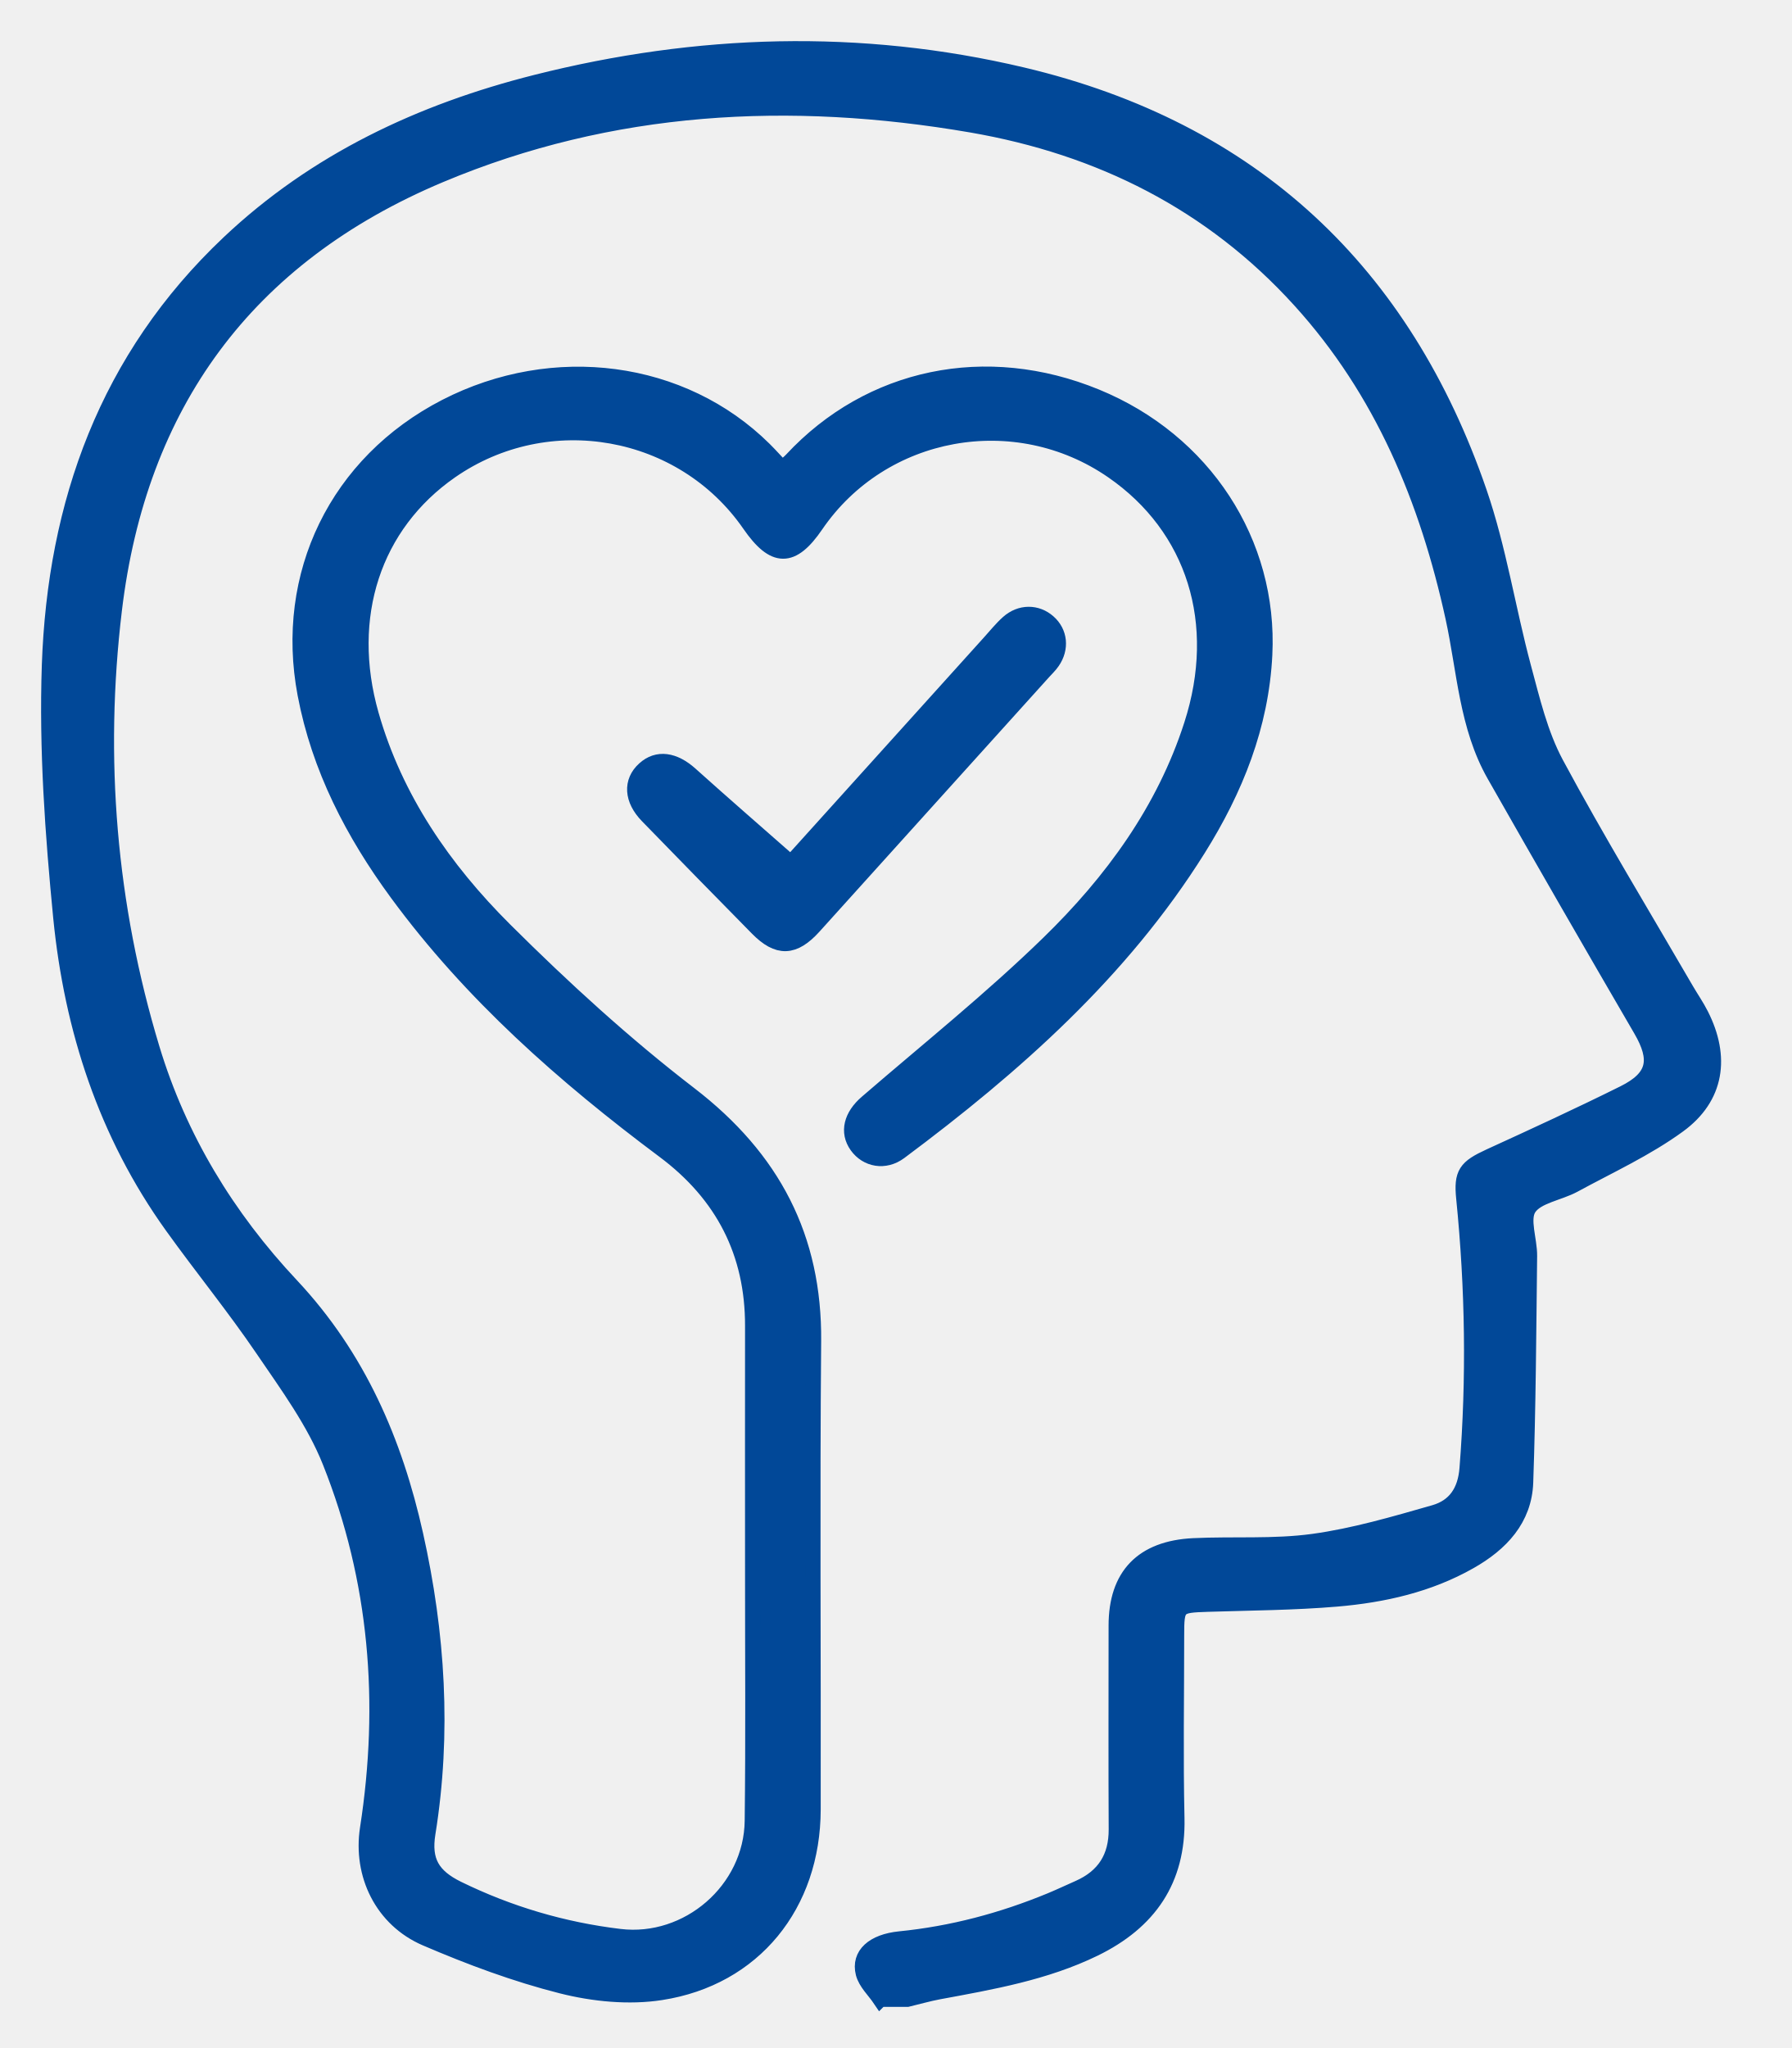
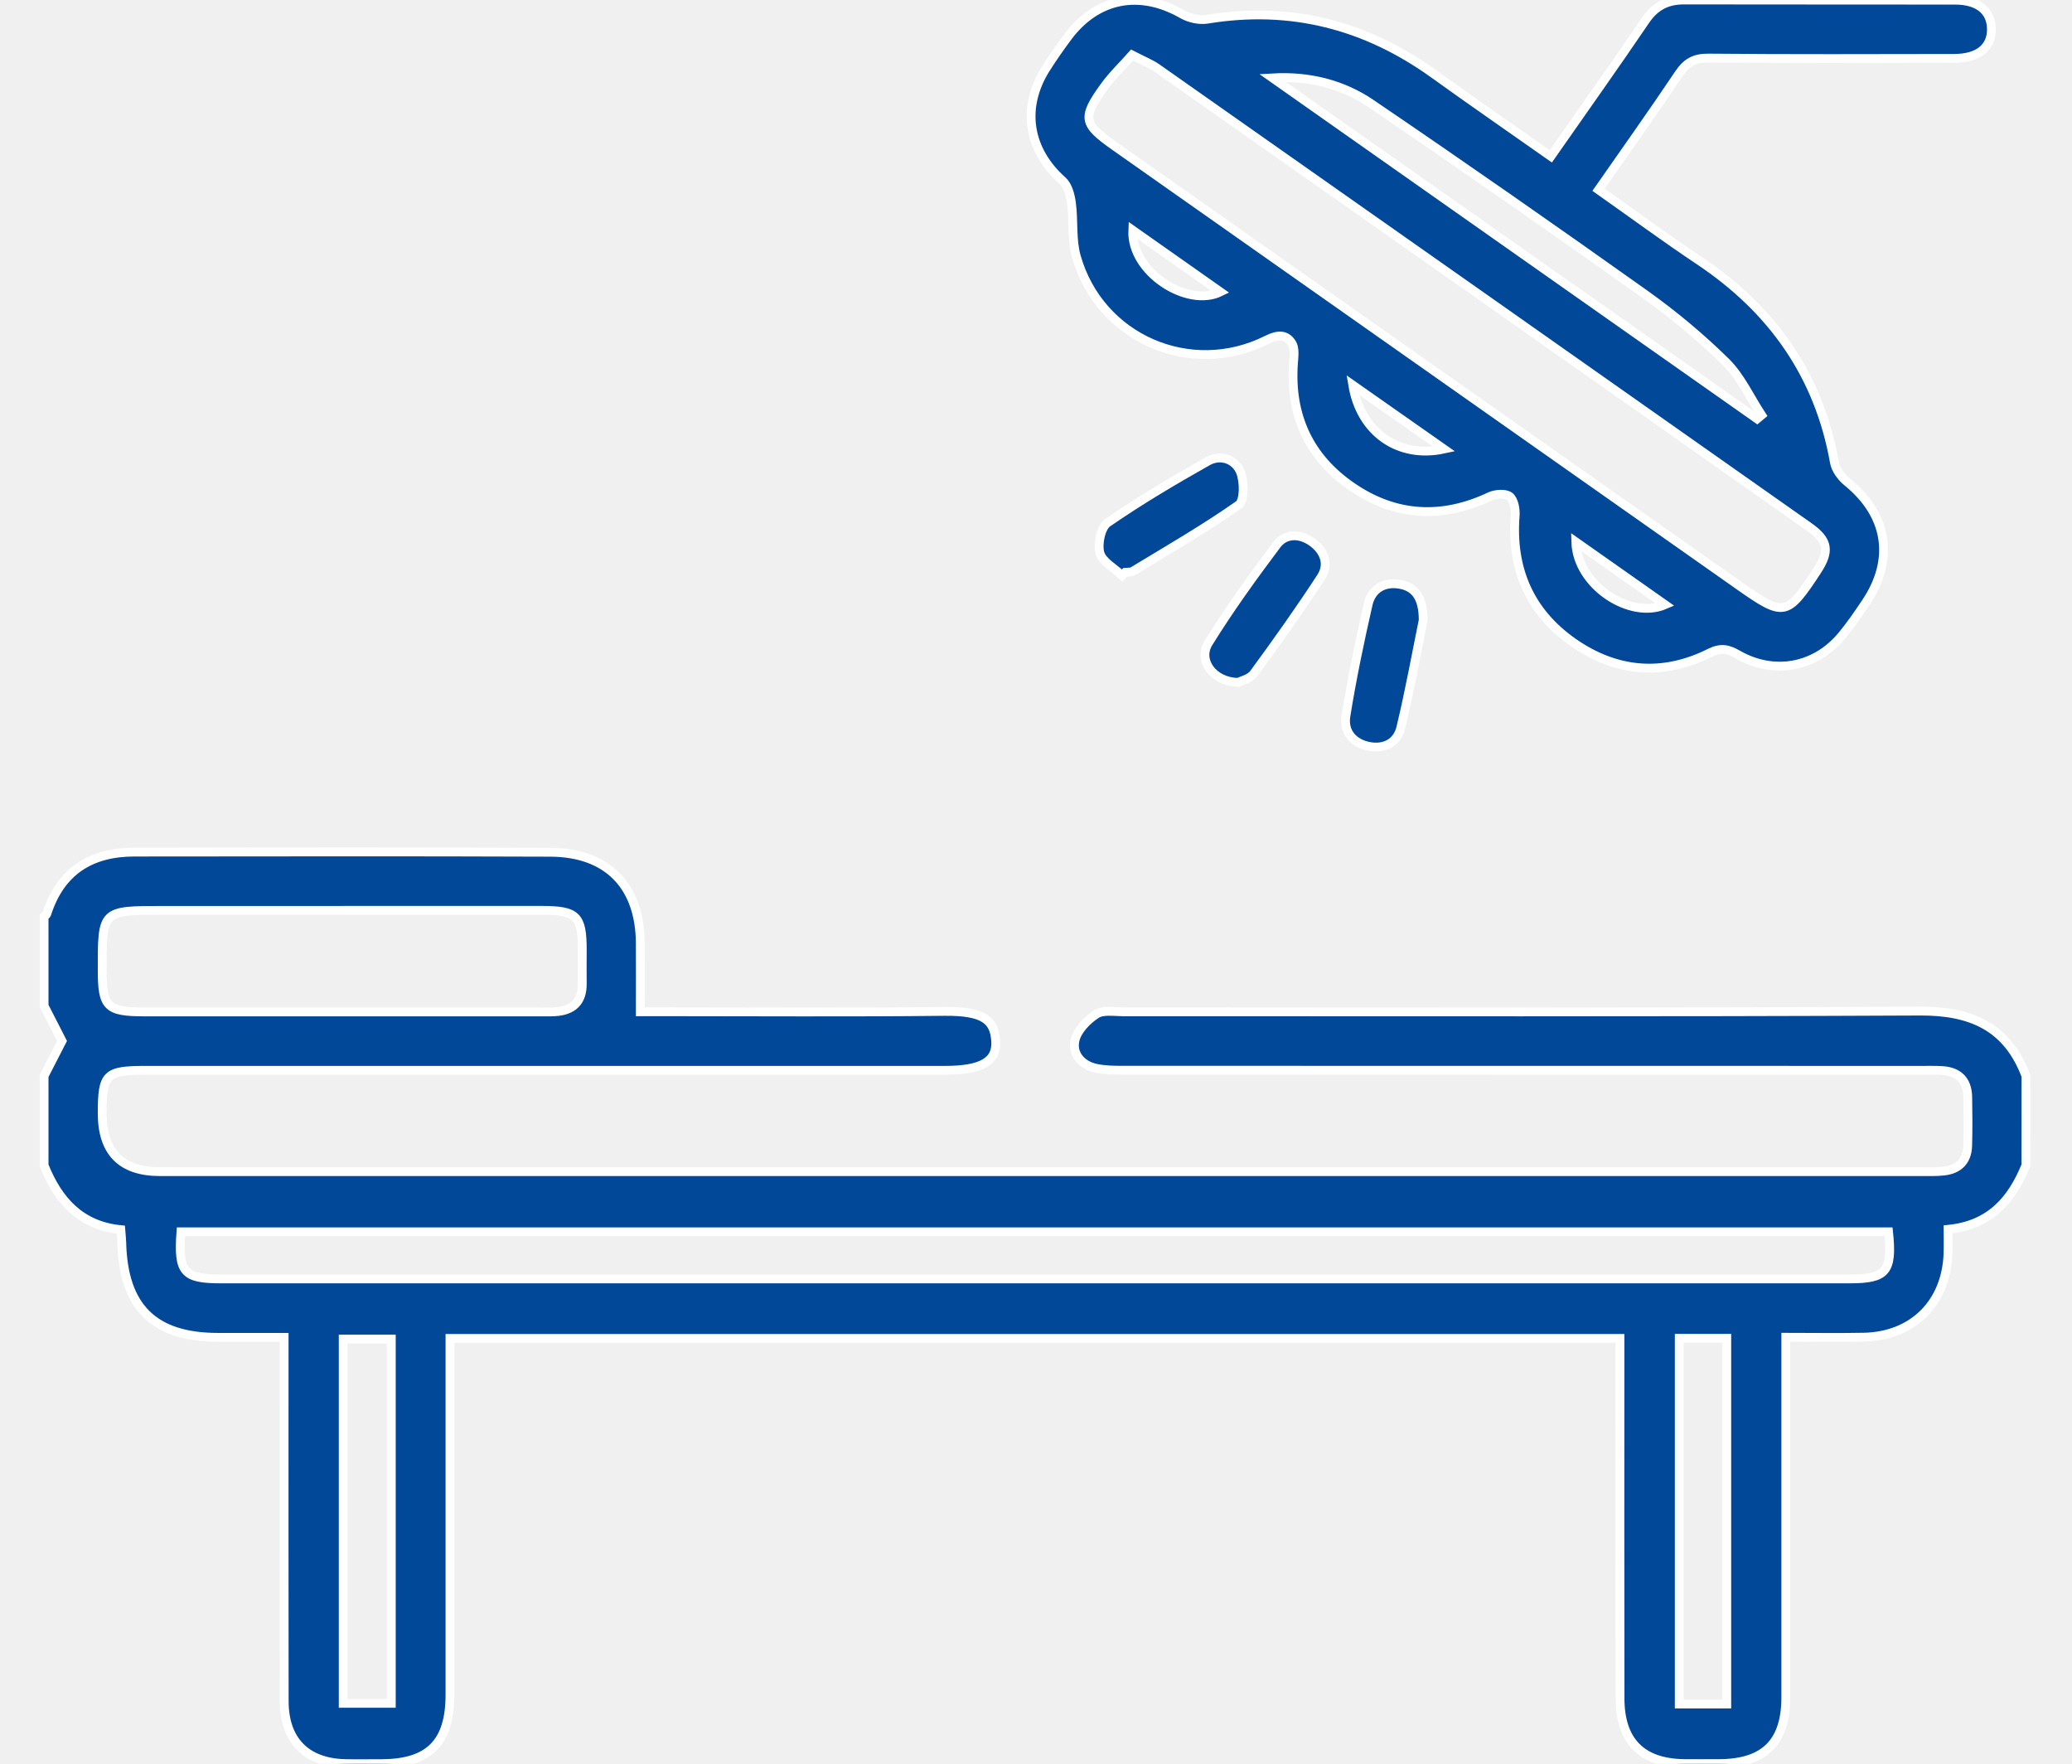
- <svg xmlns="http://www.w3.org/2000/svg" width="35" height="40" viewBox="0 0 35 40" fill="none">
-   <g id="Layer_1">
-     <g id="Vector">
-       <path d="M17.196 39.048C17.082 38.879 16.913 38.724 16.866 38.54C16.774 38.177 17.062 37.923 17.576 37.871C18.599 37.769 19.578 37.508 20.523 37.118C20.709 37.041 20.89 36.955 21.074 36.874C21.576 36.651 21.812 36.272 21.809 35.728C21.802 34.402 21.807 33.075 21.807 31.75C21.807 30.776 22.314 30.241 23.315 30.192C24.093 30.155 24.884 30.213 25.652 30.108C26.454 29.998 27.241 29.766 28.022 29.543C28.423 29.427 28.627 29.131 28.662 28.68C28.801 26.92 28.774 25.164 28.598 23.409C28.547 22.913 28.637 22.8 29.105 22.585C29.982 22.184 30.86 21.78 31.723 21.351C32.334 21.047 32.399 20.697 32.057 20.11C31.094 18.456 30.139 16.8 29.194 15.137C28.652 14.184 28.614 13.097 28.387 12.06C27.883 9.762 27.007 7.638 25.392 5.861C23.67 3.965 21.49 2.872 18.976 2.439C15.434 1.83 11.943 2.013 8.598 3.418C4.798 5.014 2.711 7.91 2.232 11.913C1.885 14.808 2.121 17.675 2.97 20.48C3.501 22.235 4.439 23.773 5.689 25.105C7.001 26.504 7.713 28.162 8.118 29.976C8.548 31.902 8.673 33.846 8.357 35.807C8.27 36.347 8.445 36.645 8.942 36.889C9.942 37.378 10.998 37.691 12.107 37.824C13.439 37.984 14.682 36.915 14.698 35.563C14.718 33.928 14.704 32.292 14.705 30.655C14.705 29.069 14.703 27.483 14.705 25.896C14.708 24.471 14.124 23.333 12.974 22.475C11.019 21.015 9.203 19.415 7.758 17.446C6.896 16.271 6.236 15.002 5.962 13.557C5.521 11.226 6.586 9.036 8.707 7.944C10.818 6.859 13.33 7.193 14.928 8.774C15.043 8.888 15.151 9.009 15.279 9.145C15.345 9.089 15.411 9.04 15.467 8.98C16.996 7.337 19.265 6.865 21.413 7.747C23.522 8.611 24.815 10.598 24.706 12.787C24.637 14.175 24.136 15.419 23.407 16.583C21.908 18.976 19.827 20.82 17.576 22.498C17.286 22.713 16.933 22.646 16.742 22.38C16.549 22.109 16.633 21.794 16.932 21.536C18.124 20.507 19.357 19.52 20.483 18.425C21.726 17.216 22.742 15.826 23.28 14.155C23.92 12.172 23.332 10.303 21.736 9.2C19.84 7.889 17.233 8.363 15.939 10.255C15.474 10.936 15.121 10.932 14.644 10.241C13.334 8.349 10.707 7.879 8.806 9.199C7.296 10.248 6.704 12.042 7.251 13.96C7.72 15.601 8.67 16.977 9.864 18.165C11.003 19.299 12.199 20.393 13.474 21.373C15.098 22.622 15.91 24.173 15.892 26.197C15.865 29.245 15.889 32.294 15.883 35.343C15.879 37.201 14.729 38.634 12.914 38.915C12.288 39.013 11.596 38.944 10.976 38.788C10.069 38.559 9.18 38.227 8.32 37.858C7.467 37.492 7.043 36.61 7.182 35.713C7.562 33.264 7.369 30.86 6.449 28.553C6.138 27.771 5.618 27.062 5.138 26.357C4.579 25.534 3.946 24.759 3.365 23.949C2.069 22.143 1.406 20.098 1.19 17.927C1.03 16.29 0.911 14.634 0.967 12.995C1.076 9.835 2.091 6.993 4.47 4.745C6.166 3.142 8.219 2.177 10.472 1.609C13.623 0.814 16.8 0.714 19.969 1.463C24.482 2.53 27.42 5.322 28.897 9.608C29.278 10.715 29.456 11.889 29.76 13.024C29.933 13.666 30.088 14.333 30.399 14.913C31.204 16.411 32.09 17.866 32.944 19.337C33.038 19.498 33.145 19.652 33.229 19.818C33.649 20.643 33.54 21.432 32.792 21.977C32.163 22.436 31.436 22.768 30.745 23.144C30.45 23.303 30.021 23.358 29.866 23.596C29.724 23.814 29.883 24.214 29.879 24.532C29.862 26.005 29.854 27.478 29.803 28.951C29.778 29.671 29.321 30.153 28.711 30.498C27.909 30.953 27.024 31.151 26.118 31.229C25.279 31.3 24.434 31.304 23.592 31.331C23.001 31.35 22.984 31.361 22.984 31.945C22.984 33.135 22.963 34.325 22.99 35.514C23.016 36.722 22.448 37.539 21.379 38.061C20.419 38.528 19.377 38.709 18.338 38.901C18.132 38.939 17.93 38.999 17.726 39.047H17.197L17.196 39.048Z" fill="#014898" />
-       <path d="M15.451 16.853C16.683 15.488 18.01 14.016 19.338 12.545C19.455 12.416 19.565 12.278 19.695 12.162C19.934 11.949 20.254 11.95 20.481 12.151C20.706 12.348 20.74 12.663 20.558 12.925C20.509 12.996 20.445 13.057 20.386 13.122C18.891 14.779 17.396 16.436 15.9 18.093C15.509 18.526 15.199 18.539 14.795 18.128C14.077 17.4 13.362 16.668 12.649 15.935C12.339 15.616 12.32 15.264 12.588 15.022C12.843 14.789 13.168 14.838 13.487 15.124C14.127 15.699 14.778 16.264 15.45 16.855L15.451 16.853Z" fill="#014898" />
-       <path d="M17.196 39.048C17.082 38.879 16.913 38.724 16.866 38.54C16.774 38.177 17.062 37.923 17.576 37.871C18.599 37.769 19.578 37.508 20.523 37.118C20.709 37.041 20.89 36.955 21.074 36.874C21.576 36.651 21.812 36.272 21.809 35.728C21.802 34.402 21.807 33.075 21.807 31.75C21.807 30.776 22.314 30.241 23.315 30.192C24.093 30.155 24.884 30.213 25.652 30.108C26.454 29.998 27.241 29.766 28.022 29.543C28.423 29.427 28.627 29.131 28.662 28.68C28.801 26.92 28.774 25.164 28.598 23.409C28.547 22.913 28.637 22.8 29.105 22.585C29.982 22.184 30.86 21.78 31.723 21.351C32.334 21.047 32.399 20.697 32.057 20.11C31.094 18.456 30.139 16.8 29.194 15.137C28.652 14.184 28.614 13.097 28.387 12.06C27.883 9.762 27.007 7.638 25.392 5.861C23.67 3.965 21.49 2.872 18.976 2.439C15.434 1.83 11.943 2.013 8.598 3.418C4.798 5.014 2.711 7.91 2.232 11.913C1.885 14.808 2.121 17.675 2.97 20.48C3.501 22.235 4.439 23.773 5.689 25.105C7.001 26.504 7.713 28.162 8.118 29.976C8.548 31.902 8.673 33.846 8.357 35.807C8.27 36.347 8.445 36.645 8.942 36.889C9.942 37.378 10.998 37.691 12.107 37.824C13.439 37.984 14.682 36.915 14.698 35.563C14.718 33.928 14.704 32.292 14.705 30.655C14.705 29.069 14.703 27.483 14.705 25.896C14.708 24.471 14.124 23.333 12.974 22.475C11.019 21.015 9.203 19.415 7.758 17.446C6.896 16.271 6.236 15.002 5.962 13.557C5.521 11.226 6.586 9.036 8.707 7.944C10.818 6.859 13.33 7.193 14.928 8.774C15.043 8.888 15.151 9.009 15.279 9.145C15.345 9.089 15.411 9.04 15.467 8.98C16.996 7.337 19.265 6.865 21.413 7.747C23.522 8.611 24.815 10.598 24.706 12.787C24.637 14.175 24.136 15.419 23.407 16.583C21.908 18.976 19.827 20.82 17.576 22.498C17.286 22.713 16.933 22.646 16.742 22.38C16.549 22.109 16.633 21.794 16.932 21.536C18.124 20.507 19.357 19.52 20.483 18.425C21.726 17.216 22.742 15.826 23.28 14.155C23.92 12.172 23.332 10.303 21.736 9.2C19.84 7.889 17.233 8.363 15.939 10.255C15.474 10.936 15.121 10.932 14.644 10.241C13.334 8.349 10.707 7.879 8.806 9.199C7.296 10.248 6.704 12.042 7.251 13.96C7.72 15.601 8.67 16.977 9.864 18.165C11.003 19.299 12.199 20.393 13.474 21.373C15.098 22.622 15.91 24.173 15.892 26.197C15.865 29.245 15.889 32.294 15.883 35.343C15.879 37.201 14.729 38.634 12.914 38.915C12.288 39.013 11.596 38.944 10.976 38.788C10.069 38.559 9.18 38.227 8.32 37.858C7.467 37.492 7.043 36.61 7.182 35.713C7.562 33.264 7.369 30.86 6.449 28.553C6.138 27.771 5.618 27.062 5.138 26.357C4.579 25.534 3.946 24.759 3.365 23.949C2.069 22.143 1.406 20.098 1.19 17.927C1.03 16.29 0.911 14.634 0.967 12.995C1.076 9.835 2.091 6.993 4.47 4.745C6.166 3.142 8.219 2.177 10.472 1.609C13.623 0.814 16.8 0.714 19.969 1.463C24.482 2.53 27.42 5.322 28.897 9.608C29.278 10.715 29.456 11.889 29.76 13.024C29.933 13.666 30.088 14.333 30.399 14.913C31.204 16.411 32.09 17.866 32.944 19.337C33.038 19.498 33.145 19.652 33.229 19.818C33.649 20.643 33.54 21.432 32.792 21.977C32.163 22.436 31.436 22.768 30.745 23.144C30.45 23.303 30.021 23.358 29.866 23.596C29.724 23.814 29.883 24.214 29.879 24.532C29.862 26.005 29.854 27.478 29.803 28.951C29.778 29.671 29.321 30.153 28.711 30.498C27.909 30.953 27.024 31.151 26.118 31.229C25.279 31.3 24.434 31.304 23.592 31.331C23.001 31.35 22.984 31.361 22.984 31.945C22.984 33.135 22.963 34.325 22.99 35.514C23.016 36.722 22.448 37.539 21.379 38.061C20.419 38.528 19.377 38.709 18.338 38.901C18.132 38.939 17.93 38.999 17.726 39.047H17.197L17.196 39.048Z" stroke="#014898" stroke-width="0.3" />
-       <path d="M15.451 16.853C16.683 15.488 18.01 14.016 19.338 12.545C19.455 12.416 19.565 12.278 19.695 12.162C19.934 11.949 20.254 11.95 20.481 12.151C20.706 12.348 20.74 12.663 20.558 12.925C20.509 12.996 20.445 13.057 20.386 13.122C18.891 14.779 17.396 16.436 15.9 18.093C15.509 18.526 15.199 18.539 14.795 18.128C14.077 17.4 13.362 16.668 12.649 15.935C12.339 15.616 12.32 15.264 12.588 15.022C12.843 14.789 13.168 14.838 13.487 15.124C14.127 15.699 14.778 16.264 15.45 16.855L15.451 16.853Z" stroke="#014898" stroke-width="0.3" />
-     </g>
+ <svg xmlns="http://www.w3.org/2000/svg" width="47" height="40" viewBox="0 0 47 40" fill="none">
+   <g clip-path="url(#clip0_4909_7955)">
+     <path d="M1 20.533C1.122 20.771 1.244 21.01 1.366 21.248C1.243 21.485 1.122 21.724 1 21.962C1 21.485 1 21.009 1 20.533Z" fill="white" />
+     <path d="M45.954 26.43C45.637 27.206 45.153 27.786 44.188 27.881C44.188 28.069 44.194 28.255 44.187 28.439C44.143 29.554 43.394 30.3 42.284 30.326C41.715 30.338 41.147 30.328 40.508 30.328C40.508 30.526 40.508 30.695 40.508 30.863C40.508 33.406 40.509 35.948 40.508 38.491C40.508 39.516 40.028 39.992 38.997 39.997C38.734 39.998 38.471 39.999 38.207 39.997C37.242 39.985 36.75 39.494 36.748 38.521C36.743 35.978 36.746 33.436 36.746 30.893V30.354H10.207C10.207 30.549 10.207 30.721 10.207 30.893C10.207 33.406 10.208 35.918 10.207 38.432C10.207 39.521 9.738 39.993 8.66 39.998C8.381 39.998 8.104 40.003 7.826 39.997C6.943 39.975 6.448 39.472 6.447 38.581C6.443 36.009 6.445 33.437 6.445 30.865C6.445 30.706 6.445 30.547 6.445 30.33C5.919 30.33 5.427 30.33 4.934 30.33C3.486 30.327 2.797 29.644 2.762 28.177C2.76 28.091 2.749 28.006 2.74 27.888C1.827 27.798 1.318 27.226 1 26.43C1 25.753 1 25.078 1 24.401C1.135 24.136 1.27 23.872 1.407 23.608C1.271 23.343 1.135 23.078 1 22.813C1 22.137 1 21.461 1 20.785C1.021 20.766 1.054 20.751 1.061 20.728C1.371 19.756 2.062 19.325 3.049 19.325C6.194 19.323 9.34 19.316 12.485 19.329C13.786 19.334 14.517 20.095 14.524 21.393C14.527 21.889 14.524 22.385 14.524 22.946C14.664 22.946 14.834 22.946 15.004 22.946C17.14 22.946 19.276 22.962 21.412 22.938C22.34 22.927 22.55 23.153 22.585 23.599C22.622 24.076 22.262 24.274 21.432 24.274C15.39 24.274 9.348 24.274 3.307 24.274C2.402 24.274 2.318 24.358 2.318 25.249C2.318 26.131 2.754 26.572 3.626 26.572C16.938 26.572 30.252 26.572 43.564 26.572C43.739 26.572 43.916 26.578 44.09 26.559C44.428 26.523 44.624 26.332 44.634 25.983C44.644 25.616 44.642 25.249 44.635 24.881C44.628 24.488 44.413 24.293 44.029 24.278C43.883 24.271 43.737 24.274 43.59 24.274C37.548 24.274 31.506 24.274 25.465 24.272C25.261 24.272 25.052 24.27 24.855 24.226C24.526 24.153 24.314 23.896 24.386 23.589C24.438 23.362 24.662 23.134 24.869 23C25.019 22.902 25.266 22.947 25.47 22.947C31.497 22.945 37.525 22.961 43.551 22.931C44.706 22.925 45.534 23.282 45.955 24.401L45.954 26.43ZM42.839 27.936H4.104C4.036 28.856 4.167 29.005 5.01 29.005C17.326 29.005 29.641 29.005 41.957 29.005C42.791 29.005 42.934 28.836 42.839 27.936ZM7.806 20.647C6.431 20.647 5.056 20.647 3.682 20.647C2.308 20.647 2.317 20.647 2.318 21.998C2.318 22.843 2.427 22.95 3.291 22.95C6.274 22.95 9.258 22.95 12.241 22.95C12.358 22.95 12.476 22.953 12.592 22.946C12.991 22.921 13.213 22.724 13.208 22.304C13.204 22.054 13.208 21.804 13.208 21.554C13.208 20.767 13.086 20.647 12.282 20.646C10.791 20.645 9.299 20.646 7.807 20.646L7.806 20.647ZM8.876 30.369H7.785V38.631H8.876V30.369ZM38.091 30.352V38.647H39.169V30.352H38.091Z" fill="#014898" />
+     <path d="M35.178 3.546C35.916 2.488 36.631 1.485 37.322 0.466C37.544 0.138 37.818 -0.001 38.202 4.18517e-06C40.25 0.005 42.299 4.07335e-06 44.348 0.004C44.871 0.004 45.164 0.243 45.172 0.652C45.179 1.076 44.878 1.323 44.328 1.324C42.47 1.327 40.612 1.334 38.753 1.317C38.435 1.314 38.255 1.417 38.081 1.677C37.495 2.552 36.883 3.409 36.26 4.304C37.038 4.853 37.779 5.398 38.544 5.909C40.197 7.014 41.259 8.504 41.611 10.487C41.64 10.651 41.773 10.827 41.908 10.936C42.82 11.678 42.983 12.684 42.326 13.663C42.154 13.919 41.98 14.175 41.784 14.411C41.182 15.142 40.241 15.317 39.416 14.843C39.197 14.718 39.035 14.682 38.784 14.807C37.708 15.346 36.647 15.248 35.674 14.562C34.699 13.874 34.276 12.901 34.369 11.7C34.381 11.551 34.342 11.335 34.244 11.258C34.149 11.184 33.922 11.2 33.793 11.261C32.707 11.773 31.655 11.717 30.671 11.043C29.701 10.379 29.256 9.431 29.34 8.243C29.351 8.089 29.378 7.898 29.304 7.783C29.17 7.572 28.976 7.589 28.738 7.708C27.006 8.576 24.943 7.68 24.415 5.818C24.306 5.434 24.358 5.006 24.304 4.603C24.28 4.428 24.225 4.209 24.103 4.101C23.323 3.408 23.163 2.455 23.717 1.566C23.873 1.318 24.042 1.077 24.217 0.842C24.879 -0.049 25.851 -0.232 26.817 0.322C26.977 0.414 27.203 0.465 27.383 0.436C29.274 0.125 30.977 0.564 32.526 1.678C33.392 2.302 34.271 2.907 35.178 3.546ZM25.679 1.247C25.464 1.489 25.23 1.712 25.045 1.97C24.54 2.67 24.571 2.812 25.271 3.305C29.999 6.632 34.727 9.959 39.455 13.286C40.465 13.997 40.537 13.983 41.214 12.951C41.509 12.502 41.476 12.258 41.038 11.95C36.108 8.478 31.175 5.008 26.242 1.542C26.102 1.444 25.938 1.381 25.679 1.247ZM39.858 9.5C39.892 9.472 39.926 9.445 39.96 9.416C39.693 9.009 39.484 8.541 39.145 8.207C38.575 7.646 37.951 7.128 37.299 6.664C35.248 5.206 33.183 3.765 31.102 2.351C30.45 1.907 29.688 1.718 28.863 1.766C32.528 4.344 36.193 6.922 39.858 9.5ZM25.695 5.221C25.65 6.167 26.932 6.989 27.683 6.62C27.016 6.15 26.368 5.694 25.695 5.221ZM32.754 10.184C32.041 9.684 31.387 9.225 30.685 8.733C30.863 9.805 31.725 10.408 32.754 10.184ZM35.744 12.289C35.771 13.27 36.975 14.06 37.77 13.714C37.101 13.244 36.449 12.785 35.744 12.289Z" fill="#014898" />
+     <path d="M25.453 13.051C25.277 12.883 25.005 12.742 24.95 12.541C24.894 12.337 24.972 11.959 25.126 11.854C25.855 11.351 26.622 10.897 27.395 10.461C27.681 10.3 28.02 10.411 28.138 10.706C28.225 10.923 28.228 11.358 28.097 11.45C27.325 11.993 26.504 12.465 25.697 12.955C25.652 12.982 25.584 12.972 25.526 12.978L25.453 13.051Z" fill="#014898" />
+     <path d="M28.082 15.476C27.514 15.463 27.167 14.977 27.412 14.581C27.887 13.814 28.418 13.079 28.96 12.357C29.158 12.093 29.482 12.099 29.751 12.286C30.034 12.483 30.161 12.79 29.967 13.089C29.482 13.834 28.966 14.559 28.44 15.276C28.351 15.398 28.15 15.44 28.083 15.475L28.082 15.476Z" fill="#014898" />
+     <path d="M32.283 14.065C32.135 14.79 31.979 15.654 31.775 16.504C31.695 16.838 31.41 16.995 31.058 16.928C30.69 16.857 30.473 16.595 30.53 16.238C30.667 15.388 30.843 14.543 31.035 13.704C31.112 13.363 31.389 13.195 31.733 13.249C32.098 13.305 32.283 13.55 32.283 14.065Z" fill="#014898" />
+     <path d="M45.954 26.43C45.637 27.206 45.153 27.786 44.188 27.881C44.188 28.069 44.194 28.255 44.187 28.439C44.143 29.554 43.394 30.3 42.284 30.326C41.715 30.338 41.147 30.328 40.508 30.328C40.508 30.526 40.508 30.695 40.508 30.863C40.508 33.406 40.509 35.948 40.508 38.491C40.508 39.516 40.028 39.992 38.997 39.997C38.734 39.998 38.471 39.999 38.207 39.997C37.242 39.985 36.75 39.494 36.748 38.521C36.743 35.978 36.746 33.436 36.746 30.893V30.354H10.207C10.207 30.549 10.207 30.721 10.207 30.893C10.207 33.406 10.208 35.918 10.207 38.432C10.207 39.521 9.738 39.993 8.66 39.998C8.381 39.998 8.104 40.003 7.826 39.997C6.943 39.975 6.448 39.472 6.447 38.581C6.443 36.009 6.445 33.437 6.445 30.865C6.445 30.706 6.445 30.547 6.445 30.33C5.919 30.33 5.427 30.33 4.934 30.33C3.486 30.327 2.797 29.644 2.762 28.177C2.76 28.091 2.749 28.006 2.74 27.888C1.827 27.798 1.318 27.226 1 26.43C1 25.753 1 25.078 1 24.401C1.135 24.136 1.27 23.872 1.407 23.608C1.271 23.343 1.135 23.078 1 22.813C1 22.137 1 21.461 1 20.785C1.021 20.766 1.054 20.751 1.061 20.728C1.371 19.756 2.062 19.325 3.049 19.325C6.194 19.323 9.34 19.316 12.485 19.329C13.786 19.334 14.517 20.095 14.524 21.393C14.527 21.889 14.524 22.385 14.524 22.946C14.664 22.946 14.834 22.946 15.004 22.946C17.14 22.946 19.276 22.962 21.412 22.938C22.34 22.927 22.55 23.153 22.585 23.599C22.622 24.076 22.262 24.274 21.432 24.274C15.39 24.274 9.348 24.274 3.307 24.274C2.402 24.274 2.318 24.358 2.318 25.249C2.318 26.131 2.754 26.572 3.626 26.572C16.938 26.572 30.252 26.572 43.564 26.572C43.739 26.572 43.916 26.578 44.09 26.559C44.428 26.523 44.624 26.332 44.634 25.983C44.644 25.616 44.642 25.249 44.635 24.881C44.628 24.488 44.413 24.293 44.029 24.278C43.883 24.271 43.737 24.274 43.59 24.274C37.548 24.274 31.506 24.274 25.465 24.272C25.261 24.272 25.052 24.27 24.855 24.226C24.526 24.153 24.314 23.896 24.386 23.589C24.438 23.362 24.662 23.134 24.869 23C25.019 22.902 25.266 22.947 25.47 22.947C31.497 22.945 37.525 22.961 43.551 22.931C44.706 22.925 45.534 23.282 45.955 24.401L45.954 26.43ZM42.839 27.936H4.104C4.036 28.856 4.167 29.005 5.01 29.005C17.326 29.005 29.641 29.005 41.957 29.005C42.791 29.005 42.934 28.836 42.839 27.936ZM7.806 20.647C6.431 20.647 5.056 20.647 3.682 20.647C2.308 20.647 2.317 20.647 2.318 21.998C2.318 22.843 2.427 22.95 3.291 22.95C6.274 22.95 9.258 22.95 12.241 22.95C12.358 22.95 12.476 22.953 12.592 22.946C12.991 22.921 13.213 22.724 13.208 22.304C13.204 22.054 13.208 21.804 13.208 21.554C13.208 20.767 13.086 20.647 12.282 20.646C10.791 20.645 9.299 20.646 7.807 20.646L7.806 20.647ZM8.876 30.369H7.785V38.631H8.876V30.369ZM38.091 30.352V38.647H39.169V30.352H38.091Z" stroke="white" stroke-width="0.2" />
+     <path d="M35.178 3.546C35.916 2.488 36.631 1.485 37.322 0.466C37.544 0.138 37.818 -0.001 38.202 4.18517e-06C40.25 0.005 42.299 4.07335e-06 44.348 0.004C44.871 0.004 45.164 0.243 45.172 0.652C45.179 1.076 44.878 1.323 44.328 1.324C42.47 1.327 40.612 1.334 38.753 1.317C38.435 1.314 38.255 1.417 38.081 1.677C37.495 2.552 36.883 3.409 36.26 4.304C37.038 4.853 37.779 5.398 38.544 5.909C40.197 7.014 41.259 8.504 41.611 10.487C41.64 10.651 41.773 10.827 41.908 10.936C42.82 11.678 42.983 12.684 42.326 13.663C42.154 13.919 41.98 14.175 41.784 14.411C41.182 15.142 40.241 15.317 39.416 14.843C39.197 14.718 39.035 14.682 38.784 14.807C37.708 15.346 36.647 15.248 35.674 14.562C34.699 13.874 34.276 12.901 34.369 11.7C34.381 11.551 34.342 11.335 34.244 11.258C34.149 11.184 33.922 11.2 33.793 11.261C32.707 11.773 31.655 11.717 30.671 11.043C29.701 10.379 29.256 9.431 29.34 8.243C29.351 8.089 29.378 7.898 29.304 7.783C29.17 7.572 28.976 7.589 28.738 7.708C27.006 8.576 24.943 7.68 24.415 5.818C24.306 5.434 24.358 5.006 24.304 4.603C24.28 4.428 24.225 4.209 24.103 4.101C23.323 3.408 23.163 2.455 23.717 1.566C23.873 1.318 24.042 1.077 24.217 0.842C24.879 -0.049 25.851 -0.232 26.817 0.322C26.977 0.414 27.203 0.465 27.383 0.436C29.274 0.125 30.977 0.564 32.526 1.678C33.392 2.302 34.271 2.907 35.178 3.546ZM25.679 1.247C25.464 1.489 25.23 1.712 25.045 1.97C24.54 2.67 24.571 2.812 25.271 3.305C29.999 6.632 34.727 9.959 39.455 13.286C40.465 13.997 40.537 13.983 41.214 12.951C41.509 12.502 41.476 12.258 41.038 11.95C36.108 8.478 31.175 5.008 26.242 1.542C26.102 1.444 25.938 1.381 25.679 1.247ZM39.858 9.5C39.892 9.472 39.926 9.445 39.96 9.416C39.693 9.009 39.484 8.541 39.145 8.207C38.575 7.646 37.951 7.128 37.299 6.664C35.248 5.206 33.183 3.765 31.102 2.351C30.45 1.907 29.688 1.718 28.863 1.766C32.528 4.344 36.193 6.922 39.858 9.5ZM25.695 5.221C25.65 6.167 26.932 6.989 27.683 6.62C27.016 6.15 26.368 5.694 25.695 5.221ZM32.754 10.184C32.041 9.684 31.387 9.225 30.685 8.733C30.863 9.805 31.725 10.408 32.754 10.184ZM35.744 12.289C35.771 13.27 36.975 14.06 37.77 13.714C37.101 13.244 36.449 12.785 35.744 12.289Z" stroke="white" stroke-width="0.2" />
+     <path d="M25.453 13.051C25.277 12.883 25.005 12.742 24.95 12.541C24.894 12.337 24.972 11.959 25.126 11.854C25.855 11.351 26.622 10.897 27.395 10.461C27.681 10.3 28.02 10.411 28.138 10.706C28.225 10.923 28.228 11.358 28.097 11.45C27.325 11.993 26.504 12.465 25.697 12.955C25.652 12.982 25.584 12.972 25.526 12.978L25.453 13.051Z" stroke="white" stroke-width="0.2" />
+     <path d="M28.082 15.476C27.514 15.463 27.167 14.977 27.412 14.581C27.887 13.814 28.418 13.079 28.96 12.357C29.158 12.093 29.482 12.099 29.751 12.286C30.034 12.483 30.161 12.79 29.967 13.089C29.482 13.834 28.966 14.559 28.44 15.276C28.351 15.398 28.15 15.44 28.083 15.475L28.082 15.476Z" stroke="white" stroke-width="0.2" />
+     <path d="M32.283 14.065C32.135 14.79 31.979 15.654 31.775 16.504C31.695 16.838 31.41 16.995 31.058 16.928C30.69 16.857 30.473 16.595 30.53 16.238C30.667 15.388 30.843 14.543 31.035 13.704C31.112 13.363 31.389 13.195 31.733 13.249C32.098 13.305 32.283 13.55 32.283 14.065Z" stroke="white" stroke-width="0.2" />
  </g>
+   <defs>
+     <clipPath id="clip0_4909_7955">
+       <rect width="47" height="40" fill="white" />
+     </clipPath>
+   </defs>
</svg>
